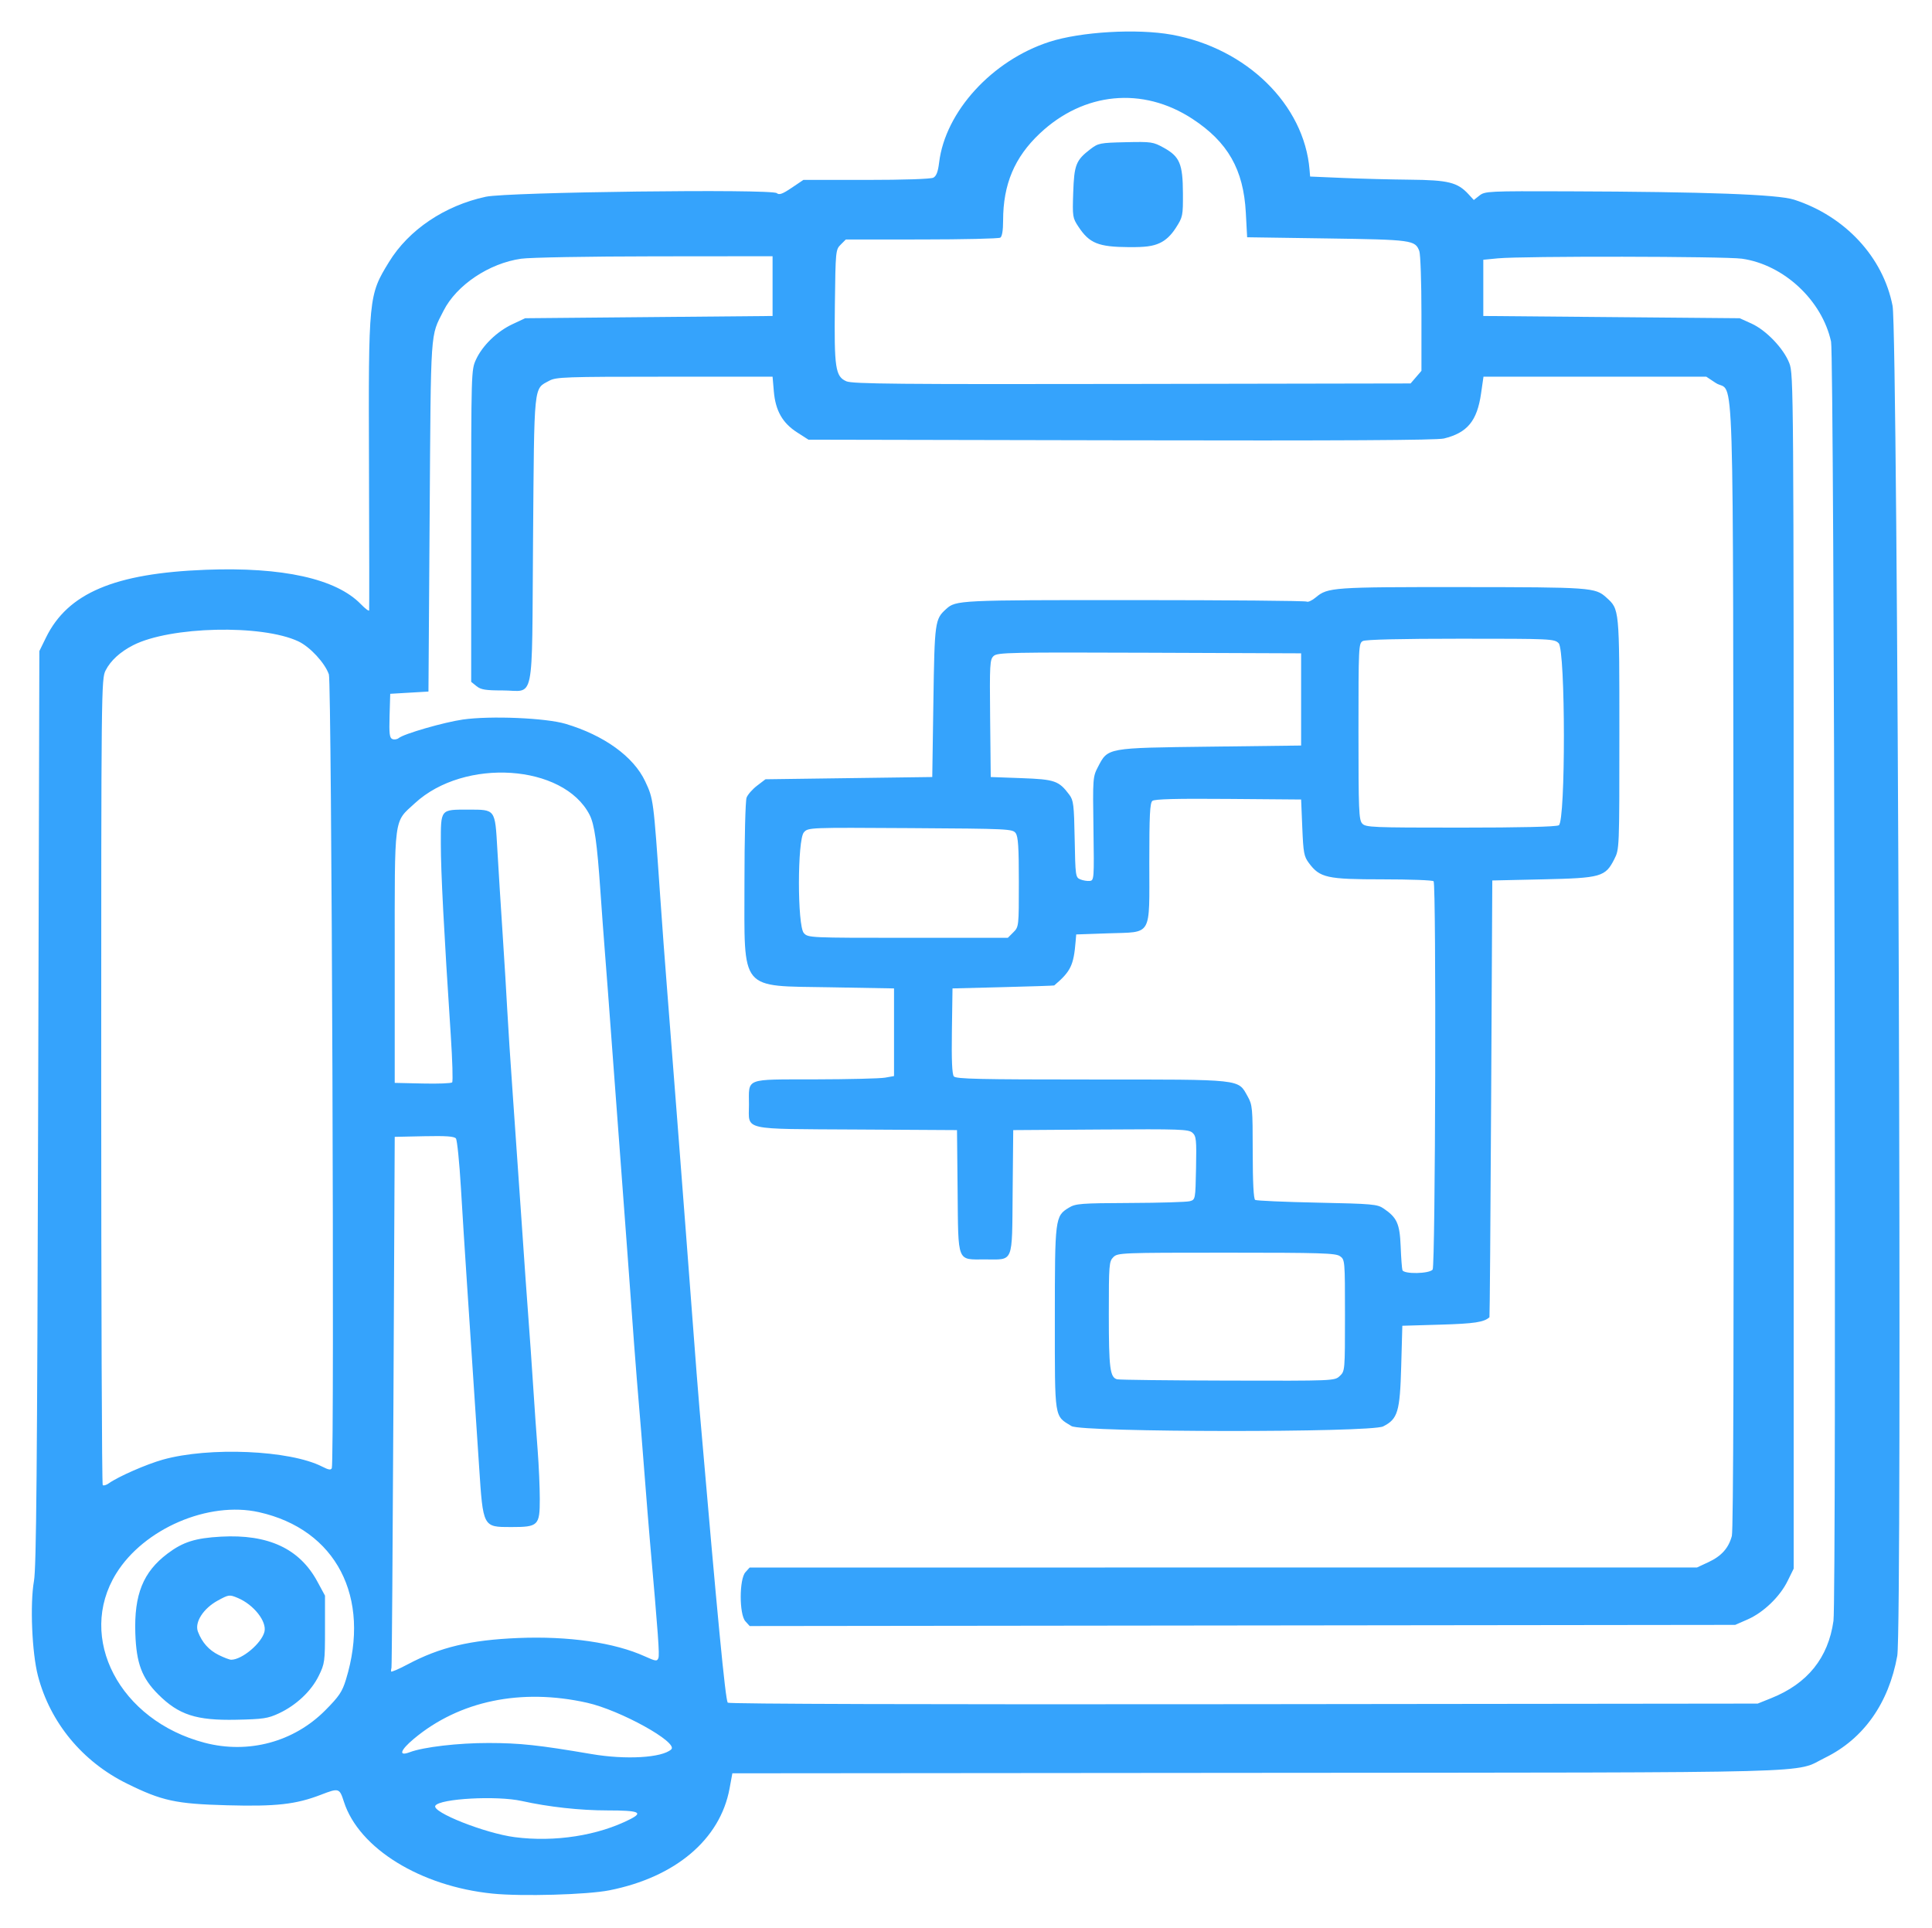
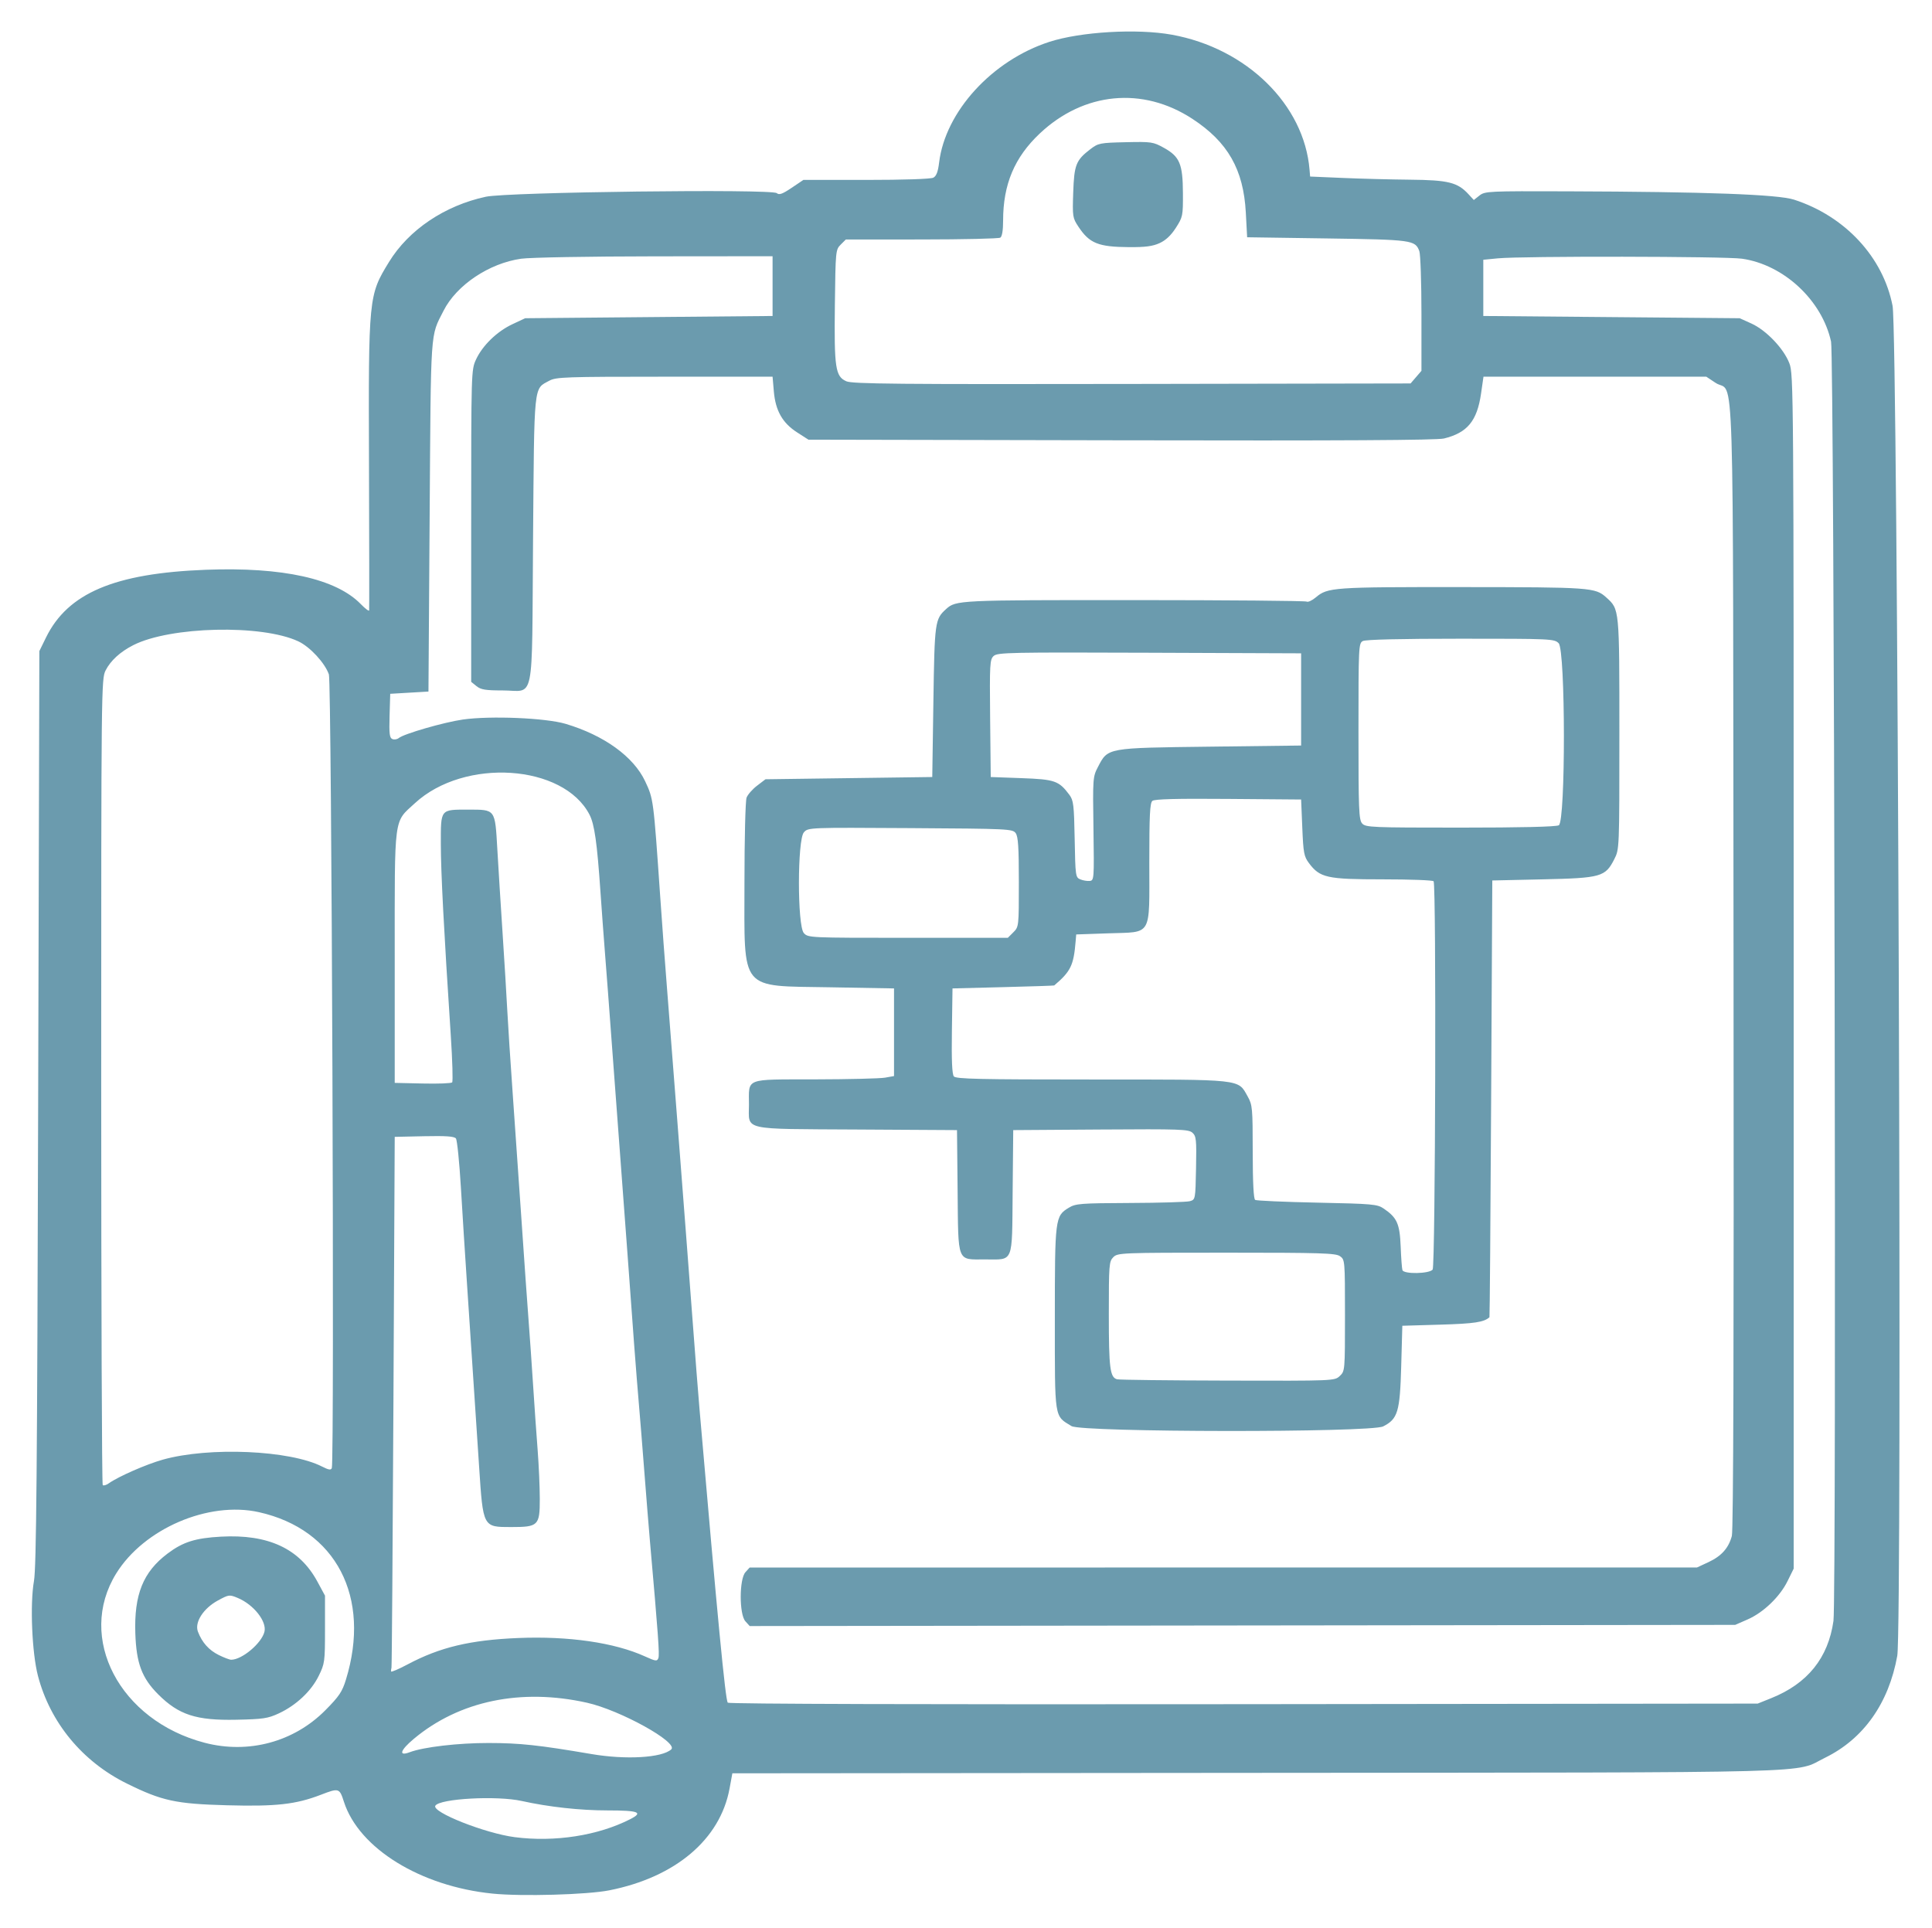
- <svg xmlns="http://www.w3.org/2000/svg" viewBox="0 0 859 857" fill="#35a3fc" fill-rule="evenodd">
+ <svg xmlns="http://www.w3.org/2000/svg" viewBox="0 0 859 857" fill="#6b9bae" fill-rule="evenodd">
  <path d="M270.91,840.53C300.33,834.70 320.19,817.89 324.37,795.29L325.62,788.50 558.82,788.30C817.13,788.09 797.06,788.62 811.50,781.55C828.56,773.19 839.77,757.35 843.56,736.25C845.82,723.70 843.81,148.06 841.47,136.00C837.26,114.31 820.33,96.08 797.61,88.76C790.41,86.45 758.44,85.27 696.92,85.07C661.81,84.95 660.24,85.02 657.81,86.93L655.28,88.93 652.89,86.33C648.06,81.09 643.91,80.06 627.00,79.90C618.48,79.82 604.98,79.47 597.00,79.12L582.50,78.50 582.25,75.50C579.88,46.56 554.29,21.45 521.00,15.43C505.56,12.63 480.45,14.10 466.53,18.62C441.09,26.87 420.30,49.64 417.55,72.25C417.06,76.36 416.32,78.29 414.99,79.00C413.88,79.60 401.83,80.00 385.17,80.00L357.20,80.00 351.97,83.52C347.87,86.28 346.45,86.79 345.36,85.88C343.02,83.94 225.70,85.39 216.00,87.48C197.69,91.43 181.71,102.19 172.95,116.50C163.87,131.31 163.81,131.92 164.06,206.50C164.17,241.70 164.21,270.91 164.13,271.40C164.06,271.90 162.39,270.65 160.43,268.63C149.45,257.32 125.68,252.05 91.50,253.35C50.91,254.90 30.12,263.72 20.44,283.50L17.50,289.50 16.96,492.50C16.53,654.58 16.16,697.01 15.10,703.00C13.29,713.23 14.21,734.96 16.87,745.15C22.30,765.95 36.63,783.30 56.42,793.06C72.04,800.77 78.15,802.09 100.85,802.71C122.81,803.31 131.54,802.33 142.72,798.02C150.68,794.95 150.95,795.04 152.92,801.18C159.58,821.86 186.94,838.76 219.00,841.99C231.93,843.30 261.10,842.48 270.91,840.53ZM228.86,816.89C215.70,815.19 191.81,805.73 193.56,802.91C195.52,799.73 220.90,798.34 232.00,800.81C243.95,803.46 257.92,805.00 270.10,805.00C283.98,805.00 286.18,805.85 280.22,808.89C265.88,816.20 246.70,819.19 228.86,816.89ZM263.00,779.94C239.49,775.93 231.15,775.04 217.25,775.02C203.75,775.00 188.26,776.81 182.20,779.11C177.04,781.08 177.90,778.26 184.03,773.14C204.20,756.28 231.66,750.56 261.00,757.12C275.78,760.42 301.79,774.83 298.44,777.87C294.32,781.61 278.27,782.55 263.00,779.94ZM91.00,774.92C53.19,765.04 33.97,728.28 51.65,699.67C63.99,679.71 92.67,667.38 115.10,672.38C149.43,680.04 165.08,710.14 153.81,746.84C152.15,752.23 150.80,754.26 144.68,760.43C130.69,774.56 110.49,780.01 91.00,774.92ZM124.00,761.84C131.69,758.25 138.37,751.98 141.69,745.21C144.39,739.72 144.50,738.91 144.50,724.50L144.50,709.50 141.07,703.17C133.15,688.57 119.26,682.11 98.24,683.27C86.82,683.90 81.35,685.63 74.50,690.79C63.62,698.98 59.58,709.03 60.17,726.36C60.63,739.61 63.08,746.13 70.32,753.38C79.47,762.52 87.23,765.05 105.00,764.68C117.05,764.43 119.09,764.12 124.00,761.84ZM323.56,757.09C322.48,755.34 319.05,719.72 311.01,626.50C310.48,620.45 309.15,603.35 308.04,588.50C306.93,573.65 305.57,555.65 305.00,548.50C304.44,541.35 302.63,517.95 301.00,496.50C299.36,475.05 297.35,449.18 296.53,439.00C295.71,428.82 294.36,410.60 293.53,398.50C290.54,355.24 290.54,355.26 286.84,347.38C281.69,336.42 268.57,326.95 251.50,321.86C242.62,319.22 218.08,318.19 205.79,319.94C197.35,321.15 179.56,326.29 177.28,328.18C176.59,328.76 175.33,328.96 174.48,328.63C173.20,328.14 172.98,326.34 173.21,318.27L173.50,308.50 182.00,308.00L190.50,307.50 191.03,229.50C191.61,144.65 191.25,149.96 197.20,138.19C202.96,126.78 217.45,117.06 231.71,115.04C235.71,114.47 261.70,114.01 291.16,113.98L343.50,113.93 343.50,127.22L343.50,140.50 288.50,141.00L233.50,141.50 227.85,144.15C220.97,147.37 214.53,153.62 211.65,159.85C209.52,164.47 209.50,165.00 209.50,233.84L209.50,303.18 211.86,305.09C213.80,306.66 215.85,307.00 223.42,307.00C238.00,307.00 236.42,314.76 237.00,240.29C237.56,169.36 237.17,173.15 244.26,169.27C247.23,167.65 251.46,167.50 295.50,167.50L343.50,167.50 344.06,174.03C344.80,182.62 347.91,188.09 354.42,192.27L359.45,195.50 498.48,195.78C596.50,195.98 638.83,195.75 642.00,194.98C652.39,192.45 656.74,187.19 658.50,175.00L659.58,167.50 709.11,167.50L758.65,167.50 762.80,170.25C771.32,175.89 770.47,148.13 770.76,429.35C770.94,596.06 770.69,680.45 770.01,682.97C768.55,688.38 765.39,691.91 759.58,694.62L754.50,696.98 543.90,696.99L333.31,697.00 331.43,699.08C328.65,702.15 328.64,717.82 331.41,720.90L333.33,723.02 552.41,722.76L771.50,722.50 777.00,720.09C784.05,717.01 791.36,709.99 794.79,703.00L797.50,697.50 797.50,432.00C797.50,172.24 797.46,166.39 795.57,161.50C793.05,154.96 785.28,146.83 778.70,143.85L773.50,141.50 716.50,141.00L659.50,140.50 659.50,128.00L659.50,115.50 666.00,114.87C676.74,113.82 766.92,113.96 774.50,115.03C793.06,117.66 810.11,133.52 814.12,151.90C815.54,158.39 816.58,710.92 815.19,720.72C812.86,737.20 803.67,748.61 787.50,755.09L781.50,757.50 552.82,757.76C411.68,757.92 323.91,757.67 323.56,757.09ZM173.88,743.21C173.82,742.82 173.90,742.05 174.06,741.50C174.22,740.95 174.61,687.62 174.93,623.00L175.50,505.50 188.60,505.22C198.33,505.02 201.97,505.27 202.71,506.22C203.25,506.92 204.25,516.73 204.92,528.00C205.59,539.27 206.78,558.17 207.58,570.00C208.96,590.47 210.78,618.02 213.01,652.00C214.80,679.23 214.68,679.00 227.28,679.00C239.35,679.00 240.00,678.36 240.00,666.50C240.00,661.33 239.57,651.57 239.05,644.80C238.52,638.04 237.61,625.08 237.03,616.00C236.45,606.92 235.52,593.65 234.97,586.50C234.42,579.35 233.07,560.23 231.97,544.00C230.87,527.77 229.10,502.35 228.04,487.50C226.98,472.65 225.85,455.32 225.53,449.00C225.21,442.68 224.27,427.38 223.46,415.00C222.64,402.62 221.59,385.79 221.12,377.58C220.09,359.65 220.35,360.00 208.24,360.00C195.67,360.00 196.00,359.60 196.00,375.23C196.00,387.57 197.36,413.79 200.43,460.50C201.15,471.50 201.43,480.85 201.04,481.28C200.65,481.71 194.75,481.94 187.92,481.78L175.50,481.50 175.50,425.50C175.50,361.70 174.95,365.91 184.48,357.13C206.47,336.86 250.53,339.78 262.12,362.27C264.31,366.52 265.48,374.74 266.97,396.50C267.54,404.75 268.45,417.12 269.00,424.00C269.56,430.88 270.91,448.88 272.02,464.00C273.13,479.12 274.92,503.20 276.01,517.50C277.10,531.80 278.44,549.80 278.99,557.50C281.08,586.85 283.06,612.91 283.99,623.50C284.52,629.55 285.65,643.50 286.49,654.50C287.34,665.50 288.45,679.23 288.95,685.00C292.68,727.31 293.29,735.79 292.73,737.26C292.15,738.77 291.58,738.70 286.79,736.53C273.23,730.37 252.83,727.41 230.38,728.34C209.02,729.23 195.61,732.43 181.25,740.06C177.26,742.18 173.95,743.60 173.88,743.21ZM97.24,735.89C92.86,733.72 89.83,730.32 88.00,725.51C86.43,721.37 90.39,715.19 96.87,711.66C101.75,709.01 102.01,708.98 105.70,710.52C112.81,713.49 118.72,720.99 117.57,725.59C116.28,730.71 107.59,738.00 102.78,738.00C102.08,738.00 99.58,737.05 97.24,735.89ZM45.67,660.34C45.30,659.97 45.00,579.17 45.00,480.79C45.00,305.23 45.04,301.85 46.96,298.09C49.18,293.73 53.45,289.83 59.21,286.89C75.65,278.50 116.43,277.55 132.65,285.18C137.85,287.62 144.47,294.79 146.23,299.88C147.47,303.48 148.75,649.59 147.53,652.77C147.15,653.76 146.16,653.61 143.21,652.11C128.90,644.81 93.00,643.25 72.39,649.03C65.08,651.08 52.60,656.55 48.42,659.53C47.28,660.35 46.04,660.71 45.67,660.34ZM614.97,634.25C621.48,630.96 622.44,627.79 623.00,607.50L623.50,589.50 640.50,589.00C655.55,588.56 659.80,587.91 662.24,585.71C662.37,585.60 662.71,541.85 662.99,488.50L663.50,391.50 686.00,391.00C711.90,390.42 713.75,389.90 717.75,382.02C720.00,377.58 720.00,377.50 720.00,326.25C720.00,270.29 720.07,270.99 714.17,265.65C709.28,261.23 707.38,261.09 650.00,261.05C592.63,261.01 590.33,261.17 585.05,265.61C583.40,267.00 581.57,267.85 581.00,267.50C580.42,267.14 545.88,266.84 504.23,266.83C426.12,266.81 425.02,266.86 420.65,270.82C415.69,275.31 415.53,276.43 415.00,312.00L414.50,345.50 377.42,346.00L340.34,346.50 336.61,349.35C334.56,350.91 332.45,353.31 331.94,354.66C331.42,356.03 331.00,372.87 331.00,392.42C331.00,441.41 328.42,438.27 369.32,439.00L397.50,439.50 397.50,458.98L397.50,478.47 393.50,479.18C391.30,479.57 377.25,479.91 362.29,479.94C330.72,480.01 333.00,479.13 333.00,491.28C333.00,502.83 329.09,501.93 381.07,502.24L425.50,502.50 425.77,529.44C426.09,561.89 425.33,560.00 437.96,560.00C450.87,560.00 449.94,562.28 450.24,530.00L450.50,502.50 489.41,502.24C524.77,502.00 528.49,502.13 530.18,503.67C531.87,505.19 532.03,506.75 531.78,519.38C531.50,533.40 531.50,533.41 529.00,534.11C527.62,534.49 515.70,534.85 502.50,534.90C480.29,535.00 478.25,535.16 475.19,537.03C469.11,540.73 469.00,541.64 469.00,586.33C469.00,631.52 468.67,629.39 476.41,634.11C481.02,636.92 609.41,637.05 614.97,634.25ZM496.69,613.30C493.52,612.48 493.00,608.38 493.00,584.43C493.00,562.33 493.11,560.89 495.00,559.00C496.94,557.06 498.33,557.00 545.28,557.00C587.35,557.00 593.84,557.20 595.78,558.56C597.97,560.09 598.00,560.42 598.00,584.88C598.00,609.48 597.98,609.67 595.69,611.83C593.37,614.00 593.34,614.00 545.94,613.88C519.85,613.82 497.69,613.56 496.69,613.30ZM623.54,564.75C623.31,564.06 622.96,559.34 622.76,554.25C622.35,544.12 621.15,541.43 615.24,537.40C612.36,535.44 610.42,535.27 585.65,534.75C571.07,534.45 558.66,533.90 558.07,533.54C557.37,533.11 556.99,525.77 556.98,512.19C556.97,492.61 556.85,491.29 554.72,487.50C550.34,479.71 553.08,480.00 485.37,480.00C435.48,480.00 425.05,479.77 424.10,478.62C423.31,477.66 423.04,471.44 423.23,458.37L423.50,439.50 446.00,438.93C458.38,438.62 468.60,438.28 468.72,438.18C476.08,431.93 477.37,429.25 478.25,418.50L478.50,415.50 492.84,415.00C512.51,414.31 511.00,416.94 511.00,383.51C511.00,362.50 511.27,357.02 512.37,356.11C513.34,355.30 523.06,355.05 546.12,355.24L578.50,355.50 579.02,368.00C579.48,379.22 579.78,380.83 581.96,383.75C586.84,390.31 589.97,391.00 614.76,391.00C626.93,391.00 637.12,391.38 637.41,391.85C638.63,393.84 638.21,563.04 636.98,564.53C635.41,566.42 624.13,566.61 623.54,564.75ZM357.40,414.89C354.48,411.66 354.50,373.32 357.43,370.08C359.36,367.95 359.52,367.94 404.76,368.22C448.38,368.49 450.22,368.58 451.58,370.44C452.69,371.96 453.00,376.67 453.00,392.24C453.00,411.98 452.99,412.10 450.55,414.55L448.09,417.00 403.70,417.00C359.83,417.00 359.29,416.98 357.40,414.89ZM480.32,391.01C478.21,390.15 478.12,389.50 477.82,373.13C477.53,357.81 477.30,355.87 475.44,353.38C470.79,347.16 469.00,346.54 454.18,346.00L440.50,345.50 440.23,319.42C439.99,295.11 440.09,293.23 441.82,291.66C443.52,290.12 449.19,290.01 511.09,290.24L578.50,290.50 578.50,311.00L578.50,331.50 538.00,332.00C491.85,332.57 492.65,332.43 488.17,341.02C485.89,345.40 485.84,346.03 486.17,368.50C486.49,390.89 486.45,391.51 484.50,391.71C483.40,391.82 481.52,391.51 480.32,391.01ZM605.65,366.17C604.17,364.54 604.00,360.22 604.00,325.21C604.00,287.54 604.07,286.03 605.93,285.04C607.18,284.37 622.69,284.00 649.43,284.00C689.67,284.00 691.06,284.06 693.00,286.00C696.07,289.07 696.13,365.32 693.07,366.96C691.82,367.63 676.20,368.00 649.22,368.00C609.89,368.00 607.21,367.89 605.65,366.17ZM376.31,169.54C371.42,167.40 370.86,163.65 371.20,135.49C371.49,111.57 371.55,111.00 373.78,108.78L376.06,106.50 409.78,106.48C428.33,106.47 444.06,106.11 444.75,105.67C445.55,105.17 446.00,102.43 446.00,98.08C446.00,81.98 451.06,69.96 462.29,59.37C481.84,40.92 508.04,38.39 530.12,52.82C545.91,63.14 552.88,75.36 553.91,94.50L554.50,105.50 590.00,106.02C627.89,106.58 629.20,106.75 631.05,111.63C631.57,113.00 632.00,125.55 632.00,139.51L632.00,164.89 629.59,167.69L627.17,170.50 503.34,170.72C399.18,170.90 378.99,170.72 376.31,169.54ZM515.56,108.11C518.31,106.86 520.65,104.67 522.81,101.30C525.89,96.50 526.00,95.95 525.95,85.91C525.89,72.89 524.53,69.64 517.49,65.73C512.71,63.08 511.99,62.97 500.50,63.23C489.08,63.49 488.32,63.64 484.82,66.31C478.40,71.23 477.59,73.26 477.17,85.61C476.81,96.33 476.89,96.88 479.50,100.82C484.39,108.21 488.33,109.80 502.00,109.89C509.20,109.94 512.48,109.51 515.56,108.11Z" />
</svg>
